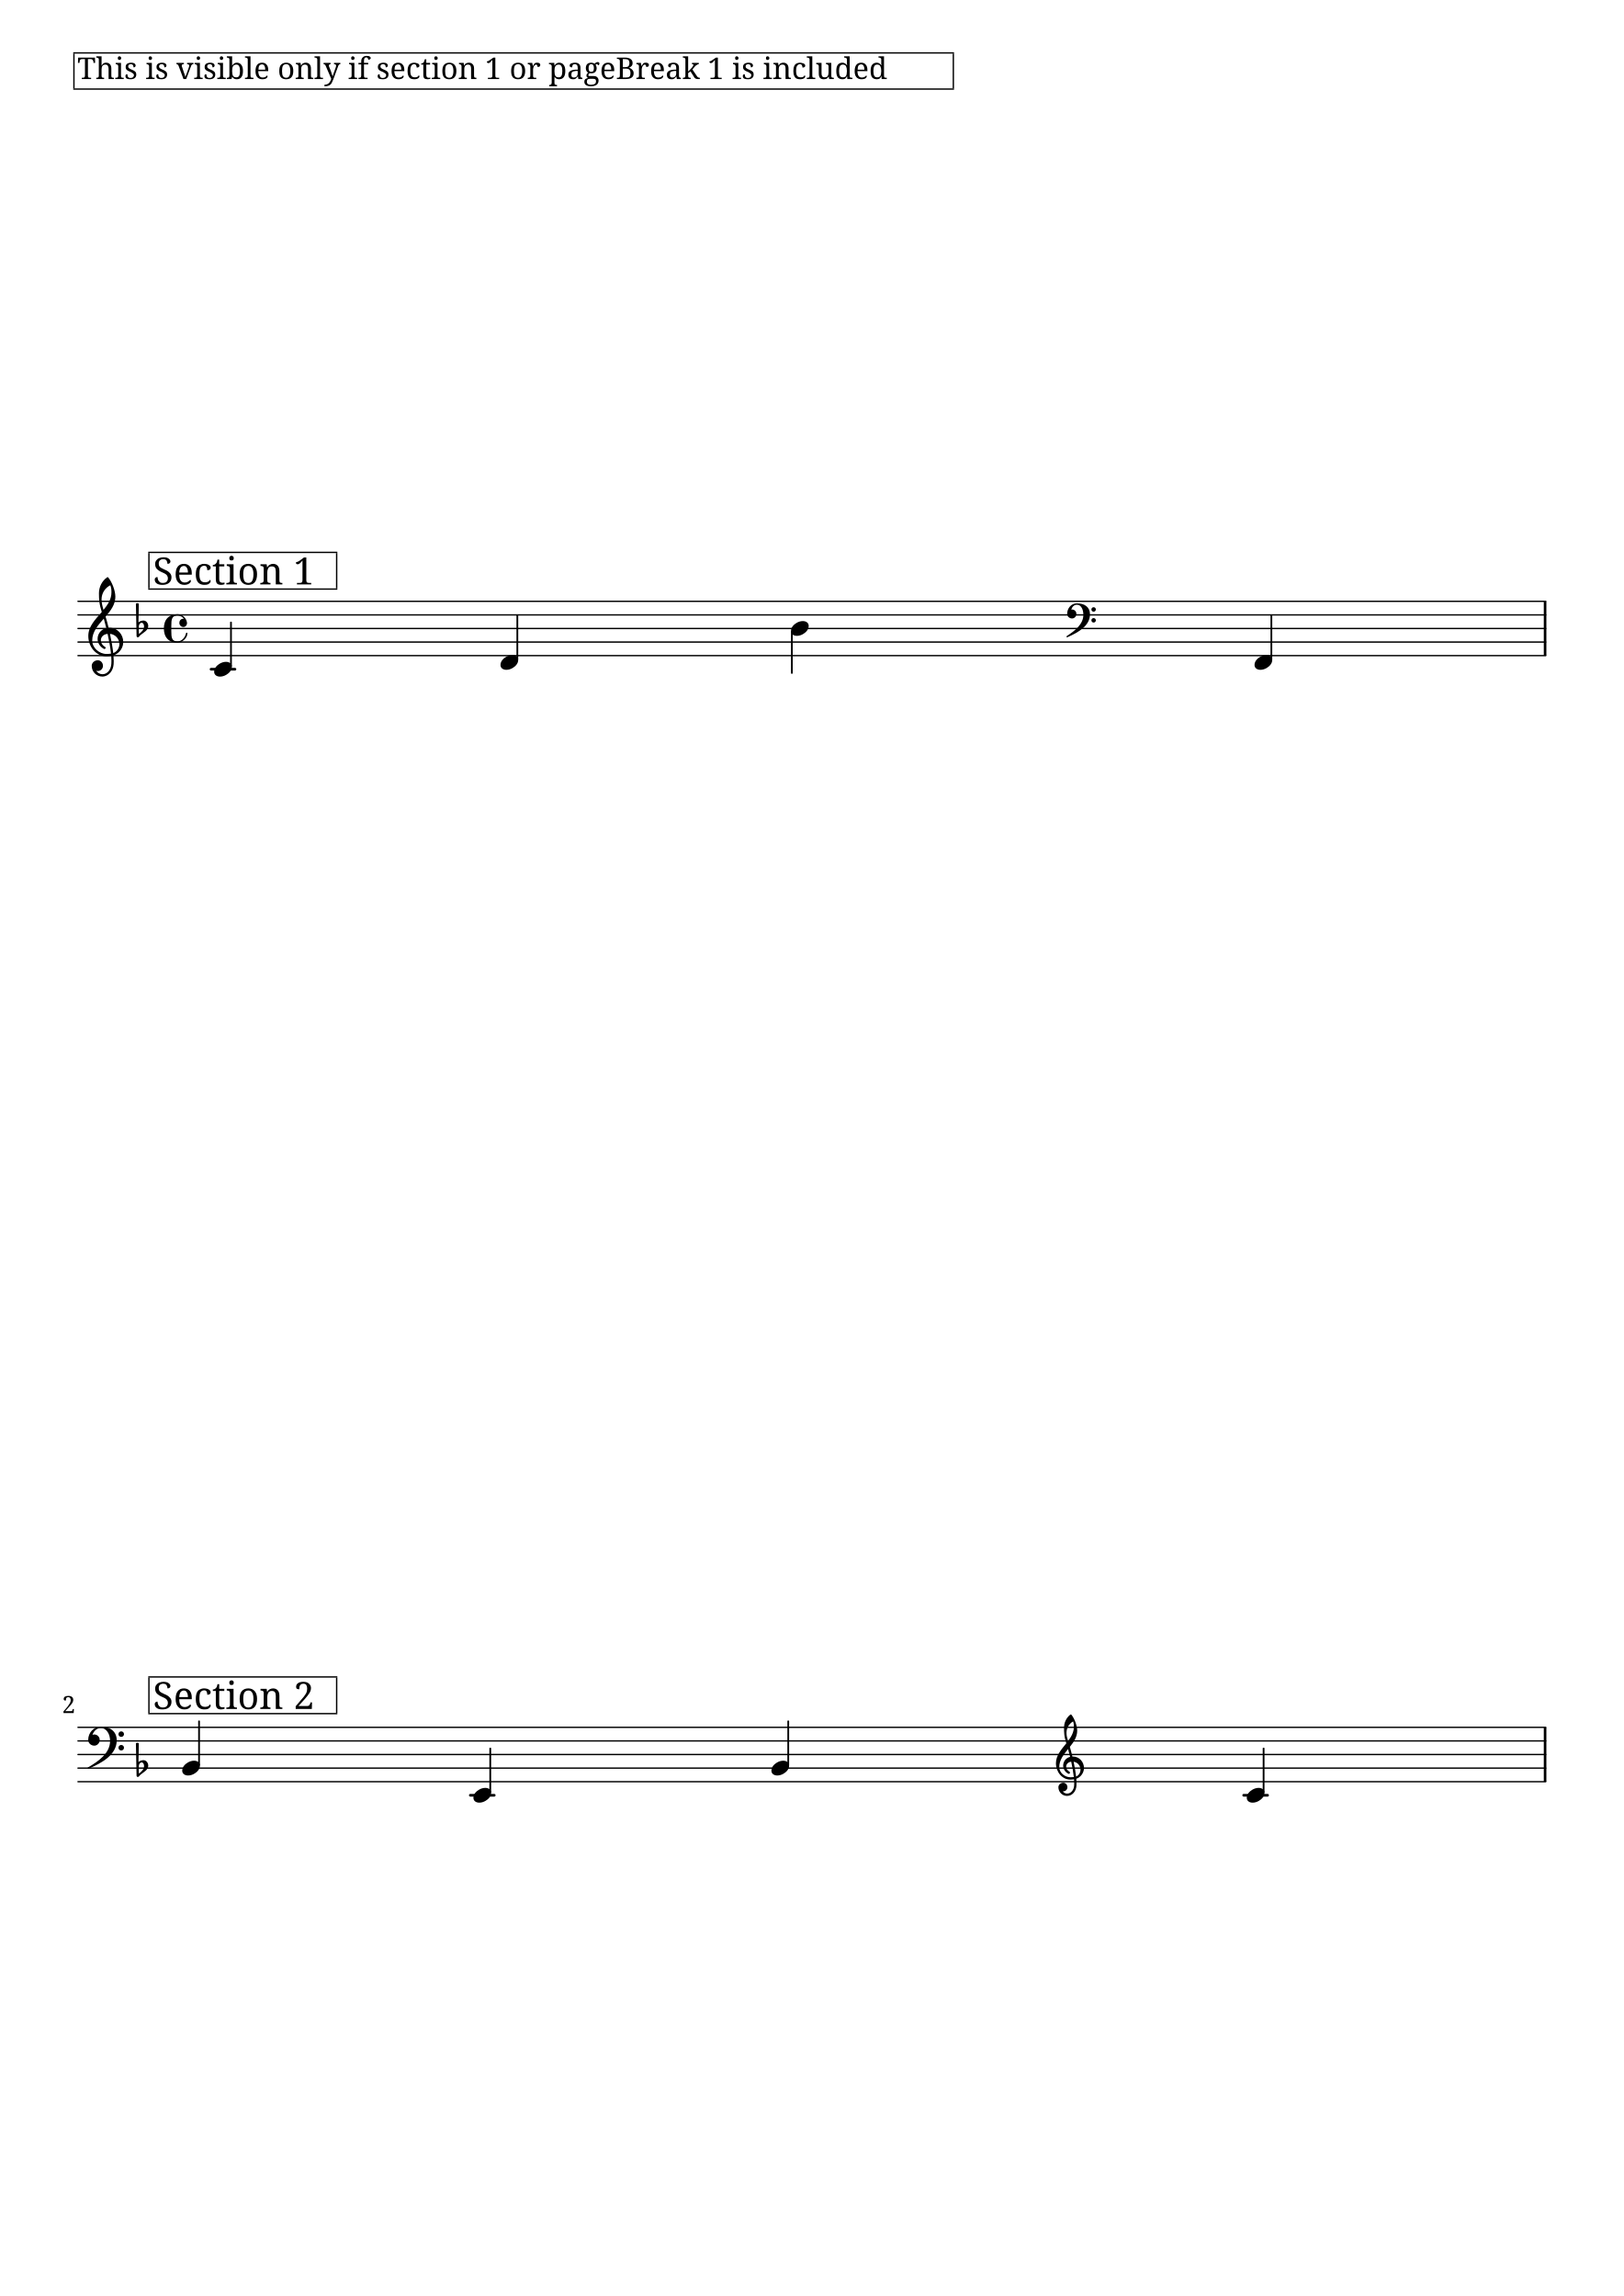
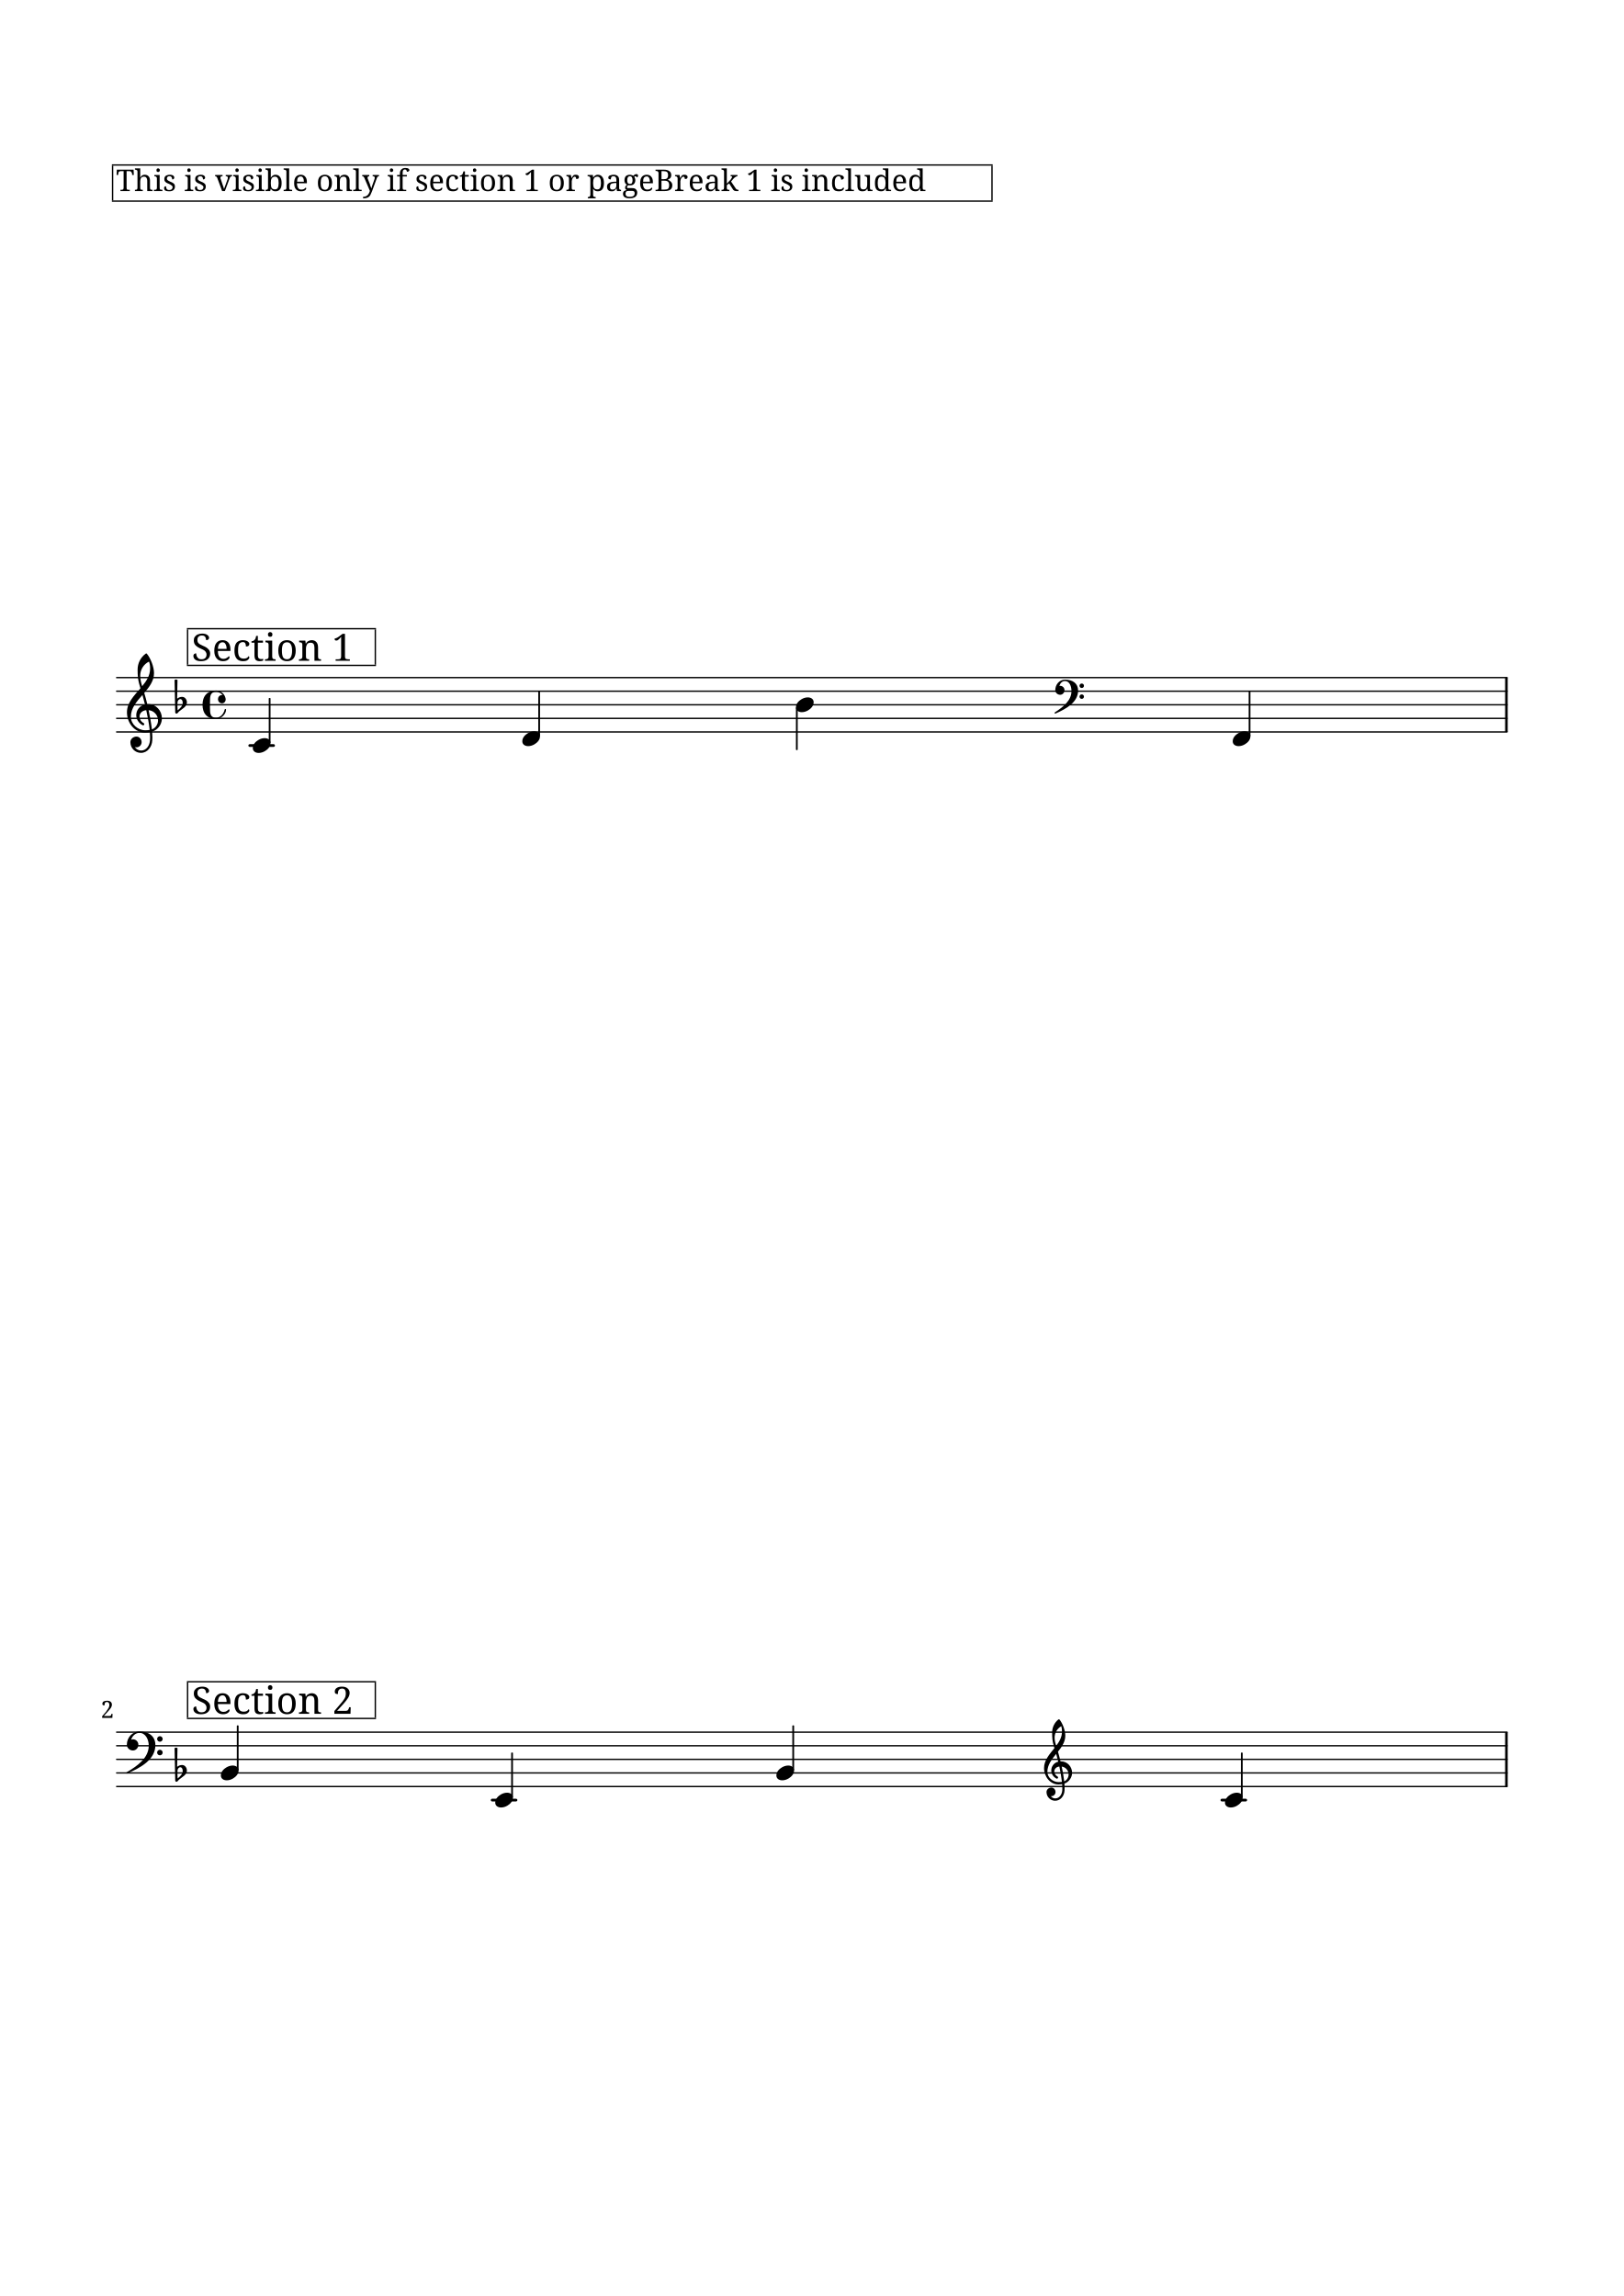
<svg xmlns="http://www.w3.org/2000/svg" xmlns:xlink="http://www.w3.org/1999/xlink" version="1.2" width="210.00mm" height="297.00mm" viewBox="0 -0 119.502 169.009">
  <style type="text/css">

tspan { white-space: pre; }

</style>
-   <g transform="translate(5.6906, 6.6056)">
+   <g transform="translate(8.5358, 14.8545)">
    <rect x="-0.3" y="-0.1" width="64.824" height="0.1" ry="0" fill="currentColor" />
  </g>
-   <g transform="translate(5.6906, 3.9453)">
+   <g transform="translate(8.5358, 12.1941)">
    <rect x="-0.3" y="-0.1" width="64.824" height="0.1" ry="0" fill="currentColor" />
  </g>
-   <g transform="translate(5.3906, 5.8168)">
+   <g transform="translate(8.2358, 14.0657)">
    <rect x="0" y="-1.872" width="0.1" height="2.56" ry="0" fill="currentColor" />
  </g>
-   <g transform="translate(70.1141, 5.8168)">
+   <g transform="translate(72.9594, 14.0657)">
    <rect x="0" y="-1.872" width="0.1" height="2.56" ry="0" fill="currentColor" />
  </g>
-   <g transform="translate(5.6906, 5.8168)">
+   <g transform="translate(8.5358, 14.0657)">
    <text font-family="serif" font-size="2.2" text-anchor="start" fill="currentColor">
      <tspan>This is visible only if section 1 or pageBreak 1 is included</tspan>
    </text>
  </g>
-   <g transform="translate(5.6906, 48.2614)">
-     <line stroke-linejoin="round" stroke-linecap="round" stroke-width="0.1" stroke="currentColor" x1="0.05" y1="0" x2="108.07" y2="0" />
+   <g transform="translate(8.5358, 53.8789)">
+     <line stroke-linejoin="round" stroke-linecap="round" stroke-width="0.1" stroke="currentColor" x1="0.05" y1="0" x2="102.38" y2="0" />
  </g>
-   <g transform="translate(5.6906, 47.2614)">
-     <line stroke-linejoin="round" stroke-linecap="round" stroke-width="0.1" stroke="currentColor" x1="0.05" y1="0" x2="108.07" y2="0" />
+   <g transform="translate(8.5358, 52.8789)">
+     <line stroke-linejoin="round" stroke-linecap="round" stroke-width="0.1" stroke="currentColor" x1="0.05" y1="0" x2="102.38" y2="0" />
  </g>
-   <g transform="translate(5.6906, 46.2614)">
-     <line stroke-linejoin="round" stroke-linecap="round" stroke-width="0.1" stroke="currentColor" x1="0.05" y1="0" x2="108.07" y2="0" />
+   <g transform="translate(8.5358, 51.8789)">
+     <line stroke-linejoin="round" stroke-linecap="round" stroke-width="0.1" stroke="currentColor" x1="0.05" y1="0" x2="102.38" y2="0" />
  </g>
-   <g transform="translate(5.6906, 45.2614)">
-     <line stroke-linejoin="round" stroke-linecap="round" stroke-width="0.1" stroke="currentColor" x1="0.05" y1="0" x2="108.07" y2="0" />
+   <g transform="translate(8.5358, 50.8789)">
+     <line stroke-linejoin="round" stroke-linecap="round" stroke-width="0.1" stroke="currentColor" x1="0.05" y1="0" x2="102.38" y2="0" />
  </g>
-   <g transform="translate(5.6906, 44.2614)">
-     <line stroke-linejoin="round" stroke-linecap="round" stroke-width="0.1" stroke="currentColor" x1="0.05" y1="0" x2="108.07" y2="0" />
+   <g transform="translate(8.5358, 49.8789)">
+     <line stroke-linejoin="round" stroke-linecap="round" stroke-width="0.1" stroke="currentColor" x1="0.05" y1="0" x2="102.38" y2="0" />
  </g>
-   <g transform="translate(5.6906, 49.2614)">
+   <g transform="translate(8.5358, 54.8789)">
    <rect x="9.744" y="-0.1" width="1.956" height="0.2" ry="0.1" fill="currentColor" />
  </g>
-   <g transform="translate(113.621, 46.2614)">
+   <g transform="translate(110.7757, 51.8789)">
    <rect x="0" y="-2" width="0.19" height="4" ry="0" fill="currentColor" />
  </g>
-   <a style="color:inherit;" xlink:href="textedit:///dummy/path/file.ly:50:21:22">
-     <g transform="translate(58.2151, 46.2614)">
+   <a style="color:inherit;" xlink:href="textedit:///home/paolo/programmi/SPONTINI/Spontini/tests/../examples/filter-example-3.ly:50:21:22">
+     <g transform="translate(58.5802, 51.8789)">
      <path transform="scale(0.004, -0.004)" d="M218 136c55 0 108 -28 108 -89c0 -71 -55 -121 -102 -149c-35 -21 -75 -34 -116 -34c-55 0 -108 28 -108 89c0 71 55 121 102 149c35 21 75 34 116 34z" fill="currentColor" />
    </g>
  </a>
-   <g transform="translate(93.5707, 46.2614)">
+   <g transform="translate(91.9655, 51.8789)">
    <rect x="-0.065" y="-1" width="0.13" height="3.314" ry="0.04" fill="currentColor" />
  </g>
-   <g transform="translate(78.5413, 45.2614)">
+   <g transform="translate(77.6664, 50.8789)">
    <path transform="scale(0.004, -0.004)" d="M446 -100c0 23 18 41 41 41s41 -18 41 -41s-18 -41 -41 -41s-41 18 -41 41zM446 100c0 23 18 41 41 41s41 -18 41 -41s-18 -41 -41 -41s-41 18 -41 41zM179 213c140 0 241 -69 241 -201c0 -211 -210 -333 -411 -421c-3 -3 -6 -4 -9 -4c-7 0 -13 6 -13 13c0 3 1 6 4 9 c150 98 307 217 307 393c0 92 -38 185 -119 185c-52 0 -87 -38 -104 -90c5 1 10 2 15 2c44 0 80 -36 80 -80c0 -46 -35 -85 -80 -85c-48 0 -90 38 -90 85c0 104 77 194 179 194z" fill="currentColor" />
  </g>
-   <a style="color:inherit;" xlink:href="textedit:///dummy/path/file.ly:50:37:38">
-     <g transform="translate(92.3315, 48.7614)">
+   <a style="color:inherit;" xlink:href="textedit:///home/paolo/programmi/SPONTINI/Spontini/tests/../examples/filter-example-3.ly:50:37:38">
+     <g transform="translate(90.7262, 54.3789)">
      <path transform="scale(0.004, -0.004)" d="M218 136c55 0 108 -28 108 -89c0 -71 -55 -121 -102 -149c-35 -21 -75 -34 -116 -34c-55 0 -108 28 -108 89c0 71 55 121 102 149c35 21 75 34 116 34z" fill="currentColor" />
    </g>
  </a>
-   <g transform="translate(58.2801, 46.2614)">
+   <g transform="translate(58.6452, 51.8789)">
    <rect x="-0.065" y="0.186" width="0.13" height="3.147" ry="0.04" fill="currentColor" />
  </g>
-   <a style="color:inherit;" xlink:href="textedit:///dummy/path/file.ly:50:14:15">
-     <g transform="translate(15.7606, 49.2614)">
+   <a style="color:inherit;" xlink:href="textedit:///home/paolo/programmi/SPONTINI/Spontini/tests/../examples/filter-example-3.ly:50:14:15">
+     <g transform="translate(18.6058, 54.8789)">
      <path transform="scale(0.004, -0.004)" d="M218 136c55 0 108 -28 108 -89c0 -71 -55 -121 -102 -149c-35 -21 -75 -34 -116 -34c-55 0 -108 28 -108 89c0 71 55 121 102 149c35 21 75 34 116 34z" fill="currentColor" />
    </g>
  </a>
-   <g transform="translate(6.4906, 47.2614)">
+   <g transform="translate(9.3358, 52.8789)">
    <path transform="scale(0.004, -0.004)" d="M376 262c4 0 9 1 13 1c155 0 256 -128 256 -261c0 -76 -33 -154 -107 -210c-22 -17 -47 -28 -73 -36c3 -35 5 -70 5 -105c0 -19 -1 -39 -2 -58c-7 -120 -90 -228 -208 -228c-108 0 -195 88 -195 197c0 58 53 103 112 103c54 0 95 -47 95 -103c0 -52 -43 -95 -95 -95 c-11 0 -21 2 -31 6c26 -39 68 -65 117 -65c96 0 157 92 163 191c1 18 2 37 2 55c0 31 -1 61 -4 92c-29 -5 -58 -8 -89 -8c-188 0 -333 172 -333 374c0 177 131 306 248 441c-19 62 -37 126 -45 191c-6 52 -7 103 -7 155c0 115 55 224 149 292c3 2 7 3 10 3c4 0 7 0 10 -3 c71 -84 133 -245 133 -358c0 -143 -86 -255 -180 -364c21 -68 39 -138 56 -207zM461 -203c68 24 113 95 113 164c0 90 -66 179 -173 190c24 -116 46 -231 60 -354zM74 28c0 -135 129 -247 264 -247c28 0 55 2 82 6c-14 127 -37 245 -63 364c-79 -8 -124 -61 -124 -119 c0 -44 25 -91 81 -123c5 -5 7 -10 7 -15c0 -11 -10 -22 -22 -22c-3 0 -6 1 -9 2c-80 43 -117 115 -117 185c0 88 58 174 160 197c-14 58 -29 117 -46 175c-107 -121 -213 -243 -213 -403zM408 1045c-99 -48 -162 -149 -162 -259c0 -74 18 -133 36 -194 c80 97 146 198 146 324c0 55 -4 79 -20 129z" fill="currentColor" />
  </g>
-   <a style="color:inherit;" xlink:href="textedit:///dummy/path/file.ly:50:0:1">
-     <g transform="translate(10.1106, 46.2614)">
+   <a style="color:inherit;" xlink:href="textedit:///home/paolo/programmi/SPONTINI/Spontini/tests/../examples/filter-example-3.ly:50:0:1">
+     <g transform="translate(12.9558, 51.8789)">
      <path transform="scale(0.004, -0.004)" d="M27 41l-1 -66v-11c0 -22 1 -44 4 -66c45 38 93 80 93 139c0 33 -14 67 -43 67c-31 0 -52 -30 -53 -63zM-15 -138l-12 595c8 5 18 8 27 8s19 -3 27 -8l-7 -345c25 21 58 34 91 34c52 0 89 -48 89 -102c0 -80 -86 -117 -147 -169c-15 -13 -24 -38 -45 -38 c-13 0 -23 11 -23 25z" fill="currentColor" />
    </g>
  </a>
-   <g transform="translate(12.0606, 46.2614)">
+   <g transform="translate(14.9058, 51.8789)">
    <path transform="scale(0.004, -0.004)" d="M359 27c-49 0 -75 42 -75 75c0 38 27 77 72 77c4 0 9 0 14 -1c-28 37 -72 59 -120 59c-106 0 -113 -73 -113 -186v-51v-51c0 -113 7 -187 113 -187c80 0 139 70 158 151c2 7 7 10 12 10c6 0 13 -4 13 -12c0 -94 -105 -174 -183 -174c-68 0 -137 21 -184 70 c-49 51 -66 122 -66 193s17 142 66 193c47 49 116 69 184 69c87 0 160 -64 175 -150c1 -5 1 -9 1 -13c0 -40 -30 -72 -67 -72z" fill="currentColor" />
  </g>
-   <a style="color:inherit;" xlink:href="textedit:///dummy/path/file.ly:48:0:1">
-     <g transform="translate(11.2625, 43.4114)">
+   <a style="color:inherit;" xlink:href="textedit:///home/paolo/programmi/SPONTINI/Spontini/tests/../examples/filter-example-3.ly:48:0:1">
+     <g transform="translate(14.1078, 49.0289)">
      <rect x="-0.352" y="-0.1" width="13.917" height="0.1" ry="0" fill="currentColor" />
    </g>
-     <g transform="translate(11.2625, 40.7109)">
+     <g transform="translate(14.1078, 46.3285)">
      <rect x="-0.352" y="-0.1" width="13.917" height="0.1" ry="0" fill="currentColor" />
    </g>
-     <g transform="translate(10.9106, 43.0202)">
+     <g transform="translate(13.7558, 48.6377)">
      <rect x="0" y="-2.309" width="0.1" height="2.6" ry="0" fill="currentColor" />
    </g>
-     <g transform="translate(24.728, 43.0202)">
+     <g transform="translate(27.5733, 48.6377)">
      <rect x="0" y="-2.309" width="0.1" height="2.6" ry="0" fill="currentColor" />
    </g>
-     <g transform="translate(11.2625, 43.0202)">
+     <g transform="translate(14.1078, 48.6377)">
      <text font-family="serif" font-size="2.772" text-anchor="start" fill="currentColor">
        <tspan>Section 1</tspan>
      </text>
    </g>
  </a>
-   <g transform="translate(16.9998, 46.2614)">
+   <g transform="translate(19.845, 51.8789)">
    <rect x="-0.065" y="-0.5" width="0.13" height="3.314" ry="0.04" fill="currentColor" />
  </g>
-   <g transform="translate(38.0751, 46.2614)">
+   <g transform="translate(39.6803, 51.8789)">
    <rect x="-0.065" y="-1" width="0.13" height="3.314" ry="0.04" fill="currentColor" />
  </g>
-   <a style="color:inherit;" xlink:href="textedit:///dummy/path/file.ly:50:18:19">
-     <g transform="translate(36.8358, 48.7614)">
+   <a style="color:inherit;" xlink:href="textedit:///home/paolo/programmi/SPONTINI/Spontini/tests/../examples/filter-example-3.ly:50:18:19">
+     <g transform="translate(38.441, 54.3789)">
      <path transform="scale(0.004, -0.004)" d="M218 136c55 0 108 -28 108 -89c0 -71 -55 -121 -102 -149c-35 -21 -75 -34 -116 -34c-55 0 -108 28 -108 89c0 71 55 121 102 149c35 21 75 34 116 34z" fill="currentColor" />
    </g>
  </a>
-   <g transform="translate(5.6906, 131.1505)">
-     <line stroke-linejoin="round" stroke-linecap="round" stroke-width="0.1" stroke="currentColor" x1="0.05" y1="0" x2="108.07" y2="0" />
+   <g transform="translate(8.5358, 131.5055)">
+     <line stroke-linejoin="round" stroke-linecap="round" stroke-width="0.1" stroke="currentColor" x1="0.05" y1="0" x2="102.38" y2="0" />
  </g>
-   <g transform="translate(5.6906, 130.1505)">
-     <line stroke-linejoin="round" stroke-linecap="round" stroke-width="0.1" stroke="currentColor" x1="0.05" y1="0" x2="108.07" y2="0" />
+   <g transform="translate(8.5358, 130.5055)">
+     <line stroke-linejoin="round" stroke-linecap="round" stroke-width="0.1" stroke="currentColor" x1="0.05" y1="0" x2="102.38" y2="0" />
  </g>
-   <g transform="translate(5.6906, 129.1505)">
-     <line stroke-linejoin="round" stroke-linecap="round" stroke-width="0.1" stroke="currentColor" x1="0.05" y1="0" x2="108.07" y2="0" />
+   <g transform="translate(8.5358, 129.5055)">
+     <line stroke-linejoin="round" stroke-linecap="round" stroke-width="0.1" stroke="currentColor" x1="0.05" y1="0" x2="102.38" y2="0" />
  </g>
-   <g transform="translate(5.6906, 128.1505)">
-     <line stroke-linejoin="round" stroke-linecap="round" stroke-width="0.1" stroke="currentColor" x1="0.05" y1="0" x2="108.07" y2="0" />
+   <g transform="translate(8.5358, 128.5055)">
+     <line stroke-linejoin="round" stroke-linecap="round" stroke-width="0.1" stroke="currentColor" x1="0.05" y1="0" x2="102.38" y2="0" />
  </g>
-   <g transform="translate(5.6906, 127.1505)">
-     <line stroke-linejoin="round" stroke-linecap="round" stroke-width="0.1" stroke="currentColor" x1="0.05" y1="0" x2="108.07" y2="0" />
+   <g transform="translate(8.5358, 127.5055)">
+     <line stroke-linejoin="round" stroke-linecap="round" stroke-width="0.1" stroke="currentColor" x1="0.05" y1="0" x2="102.38" y2="0" />
  </g>
-   <g transform="translate(5.6906, 132.1505)">
-     <rect x="85.744" y="-0.1" width="1.956" height="0.2" ry="0.1" fill="currentColor" />
+   <g transform="translate(8.5358, 132.5055)">
+     <rect x="81.293" y="-0.1" width="1.956" height="0.2" ry="0.1" fill="currentColor" />
  </g>
-   <g transform="translate(5.6906, 132.1505)">
-     <rect x="28.826" y="-0.1" width="1.956" height="0.2" ry="0.1" fill="currentColor" />
+   <g transform="translate(8.5358, 132.5055)">
+     <rect x="27.586" y="-0.1" width="1.956" height="0.2" ry="0.1" fill="currentColor" />
  </g>
-   <g transform="translate(113.621, 129.1505)">
+   <g transform="translate(110.7757, 129.5055)">
    <rect x="0" y="-2" width="0.19" height="4" ry="0" fill="currentColor" />
  </g>
-   <a style="color:inherit;" xlink:href="textedit:///dummy/path/file.ly:57:8:9">
-     <g transform="translate(56.7746, 130.1505)">
+   <a style="color:inherit;" xlink:href="textedit:///home/paolo/programmi/SPONTINI/Spontini/tests/../examples/filter-example-3.ly:57:8:9">
+     <g transform="translate(57.1398, 130.5055)">
      <path transform="scale(0.004, -0.004)" d="M218 136c55 0 108 -28 108 -89c0 -71 -55 -121 -102 -149c-35 -21 -75 -34 -116 -34c-55 0 -108 28 -108 89c0 71 55 121 102 149c35 21 75 34 116 34z" fill="currentColor" />
    </g>
  </a>
-   <g transform="translate(92.9996, 129.1505)">
+   <g transform="translate(91.3944, 129.5055)">
    <rect x="-0.065" y="-0.5" width="0.13" height="3.314" ry="0.04" fill="currentColor" />
  </g>
-   <g transform="translate(77.7076, 130.1505)">
+   <g transform="translate(76.8327, 130.5055)">
    <path transform="scale(0.004, -0.004)" d="M518 1c0 -82 -56 -168 -141 -197c2 -27 3 -54 3 -81c0 -16 0 -33 -1 -49c-6 -99 -75 -186 -173 -186c-87 0 -159 72 -159 160c0 46 42 83 90 83c43 0 76 -38 76 -83c0 -42 -34 -76 -76 -76c-4 0 -6 0 -10 1c19 -26 47 -42 81 -42c75 0 124 72 129 149c1 15 1 30 1 45 c0 23 -1 46 -3 69c-22 -4 -44 -6 -67 -6c-151 0 -266 139 -266 302c0 144 101 254 191 367c-16 53 -31 105 -37 160c-5 42 -5 85 -5 128c0 93 42 181 115 239c3 2 6 3 9 3c4 0 8 -1 11 -4c57 -69 107 -202 107 -295c0 -115 -63 -207 -135 -297c17 -59 33 -119 47 -179h1 c2 0 4 1 6 1c126 0 206 -105 206 -212zM373 -155c50 20 81 75 81 125c0 68 -48 136 -127 147c19 -89 35 -178 46 -272zM63 19c0 -104 102 -188 208 -188c21 0 40 1 60 4c-11 98 -28 191 -48 283c-59 -7 -93 -48 -93 -92c0 -34 21 -70 64 -95c5 -5 6 -10 6 -15 c0 -11 -9 -22 -21 -22c-3 0 -6 1 -9 2c-65 35 -95 93 -95 150c0 71 46 141 128 161c-11 48 -24 95 -38 143c-82 -101 -162 -202 -162 -331zM319 860c-76 -44 -123 -124 -123 -211c0 -56 15 -104 29 -151c59 79 107 162 107 261c0 43 -2 61 -13 101z" fill="currentColor" />
  </g>
-   <a style="color:inherit;" xlink:href="textedit:///dummy/path/file.ly:57:26:27">
-     <g transform="translate(91.7604, 132.1505)">
+   <a style="color:inherit;" xlink:href="textedit:///home/paolo/programmi/SPONTINI/Spontini/tests/../examples/filter-example-3.ly:57:26:27">
+     <g transform="translate(90.1552, 132.5055)">
      <path transform="scale(0.004, -0.004)" d="M218 136c55 0 108 -28 108 -89c0 -71 -55 -121 -102 -149c-35 -21 -75 -34 -116 -34c-55 0 -108 28 -108 89c0 71 55 121 102 149c35 21 75 34 116 34z" fill="currentColor" />
    </g>
  </a>
-   <g transform="translate(58.0138, 129.1505)">
+   <g transform="translate(58.379, 129.5055)">
    <rect x="-0.065" y="-2.5" width="0.13" height="3.314" ry="0.04" fill="currentColor" />
  </g>
-   <g transform="translate(6.4906, 128.1505)">
+   <g transform="translate(9.3358, 128.5055)">
    <path transform="scale(0.004, -0.004)" d="M557 -125c0 28 23 51 51 51s51 -23 51 -51s-23 -51 -51 -51s-51 23 -51 51zM557 125c0 28 23 51 51 51s51 -23 51 -51s-23 -51 -51 -51s-51 23 -51 51zM232 263c172 0 293 -88 293 -251c0 -263 -263 -414 -516 -521c-3 -3 -6 -4 -9 -4c-7 0 -13 6 -13 13c0 3 1 6 4 9 c202 118 412 265 412 493c0 120 -63 235 -171 235c-74 0 -129 -54 -154 -126c11 5 22 8 34 8c55 0 100 -45 100 -100c0 -58 -44 -106 -100 -106c-60 0 -112 47 -112 106c0 133 102 244 232 244z" fill="currentColor" />
  </g>
-   <g transform="translate(10.1106, 130.1505)">
+   <g transform="translate(12.9558, 130.5055)">
    <path transform="scale(0.004, -0.004)" d="M27 41l-1 -66v-11c0 -22 1 -44 4 -66c45 38 93 80 93 139c0 33 -14 67 -43 67c-31 0 -52 -30 -53 -63zM-15 -138l-12 595c8 5 18 8 27 8s19 -3 27 -8l-7 -345c25 21 58 34 91 34c52 0 89 -48 89 -102c0 -80 -86 -117 -147 -169c-15 -13 -24 -38 -45 -38 c-13 0 -23 11 -23 25z" fill="currentColor" />
  </g>
-   <a style="color:inherit;" xlink:href="textedit:///dummy/path/file.ly:56:0:1">
-     <g transform="translate(11.2625, 126.1905)">
+   <a style="color:inherit;" xlink:href="textedit:///home/paolo/programmi/SPONTINI/Spontini/tests/../examples/filter-example-3.ly:56:0:1">
+     <g transform="translate(14.1078, 126.5455)">
      <rect x="-0.352" y="-0.1" width="13.917" height="0.1" ry="0" fill="currentColor" />
    </g>
-     <g transform="translate(11.2625, 123.49)">
+     <g transform="translate(14.1078, 123.845)">
      <rect x="-0.352" y="-0.1" width="13.917" height="0.1" ry="0" fill="currentColor" />
    </g>
-     <g transform="translate(10.9106, 125.7993)">
+     <g transform="translate(13.7558, 126.1543)">
      <rect x="0" y="-2.309" width="0.1" height="2.6" ry="0" fill="currentColor" />
    </g>
-     <g transform="translate(24.728, 125.7993)">
+     <g transform="translate(27.5733, 126.1543)">
      <rect x="0" y="-2.309" width="0.1" height="2.6" ry="0" fill="currentColor" />
    </g>
-     <g transform="translate(11.2625, 125.7993)">
+     <g transform="translate(14.1078, 126.1543)">
      <text font-family="serif" font-size="2.772" text-anchor="start" fill="currentColor">
        <tspan>Section 2</tspan>
      </text>
    </g>
  </a>
-   <g transform="translate(4.5638, 126.1005)">
+   <g transform="translate(7.4091, 126.4555)">
    <text font-family="serif" font-size="1.746" text-anchor="start" fill="currentColor">
      <tspan>2</tspan>
    </text>
  </g>
-   <a style="color:inherit;" xlink:href="textedit:///dummy/path/file.ly:57:0:1">
-     <g transform="translate(13.4106, 130.1505)">
+   <a style="color:inherit;" xlink:href="textedit:///home/paolo/programmi/SPONTINI/Spontini/tests/../examples/filter-example-3.ly:57:0:1">
+     <g transform="translate(16.2558, 130.5055)">
      <path transform="scale(0.004, -0.004)" d="M218 136c55 0 108 -28 108 -89c0 -71 -55 -121 -102 -149c-35 -21 -75 -34 -116 -34c-55 0 -108 28 -108 89c0 71 55 121 102 149c35 21 75 34 116 34z" fill="currentColor" />
    </g>
  </a>
-   <g transform="translate(14.6498, 129.1505)">
+   <g transform="translate(17.4951, 129.5055)">
    <rect x="-0.065" y="-2.5" width="0.13" height="3.314" ry="0.04" fill="currentColor" />
  </g>
-   <g transform="translate(36.0818, 129.1505)">
+   <g transform="translate(37.687, 129.5055)">
    <rect x="-0.065" y="-0.5" width="0.13" height="3.314" ry="0.04" fill="currentColor" />
  </g>
-   <a style="color:inherit;" xlink:href="textedit:///dummy/path/file.ly:57:5:6">
-     <g transform="translate(34.8426, 132.1505)">
+   <a style="color:inherit;" xlink:href="textedit:///home/paolo/programmi/SPONTINI/Spontini/tests/../examples/filter-example-3.ly:57:5:6">
+     <g transform="translate(36.4478, 132.5055)">
      <path transform="scale(0.004, -0.004)" d="M218 136c55 0 108 -28 108 -89c0 -71 -55 -121 -102 -149c-35 -21 -75 -34 -116 -34c-55 0 -108 28 -108 89c0 71 55 121 102 149c35 21 75 34 116 34z" fill="currentColor" />
    </g>
  </a>
</svg>
